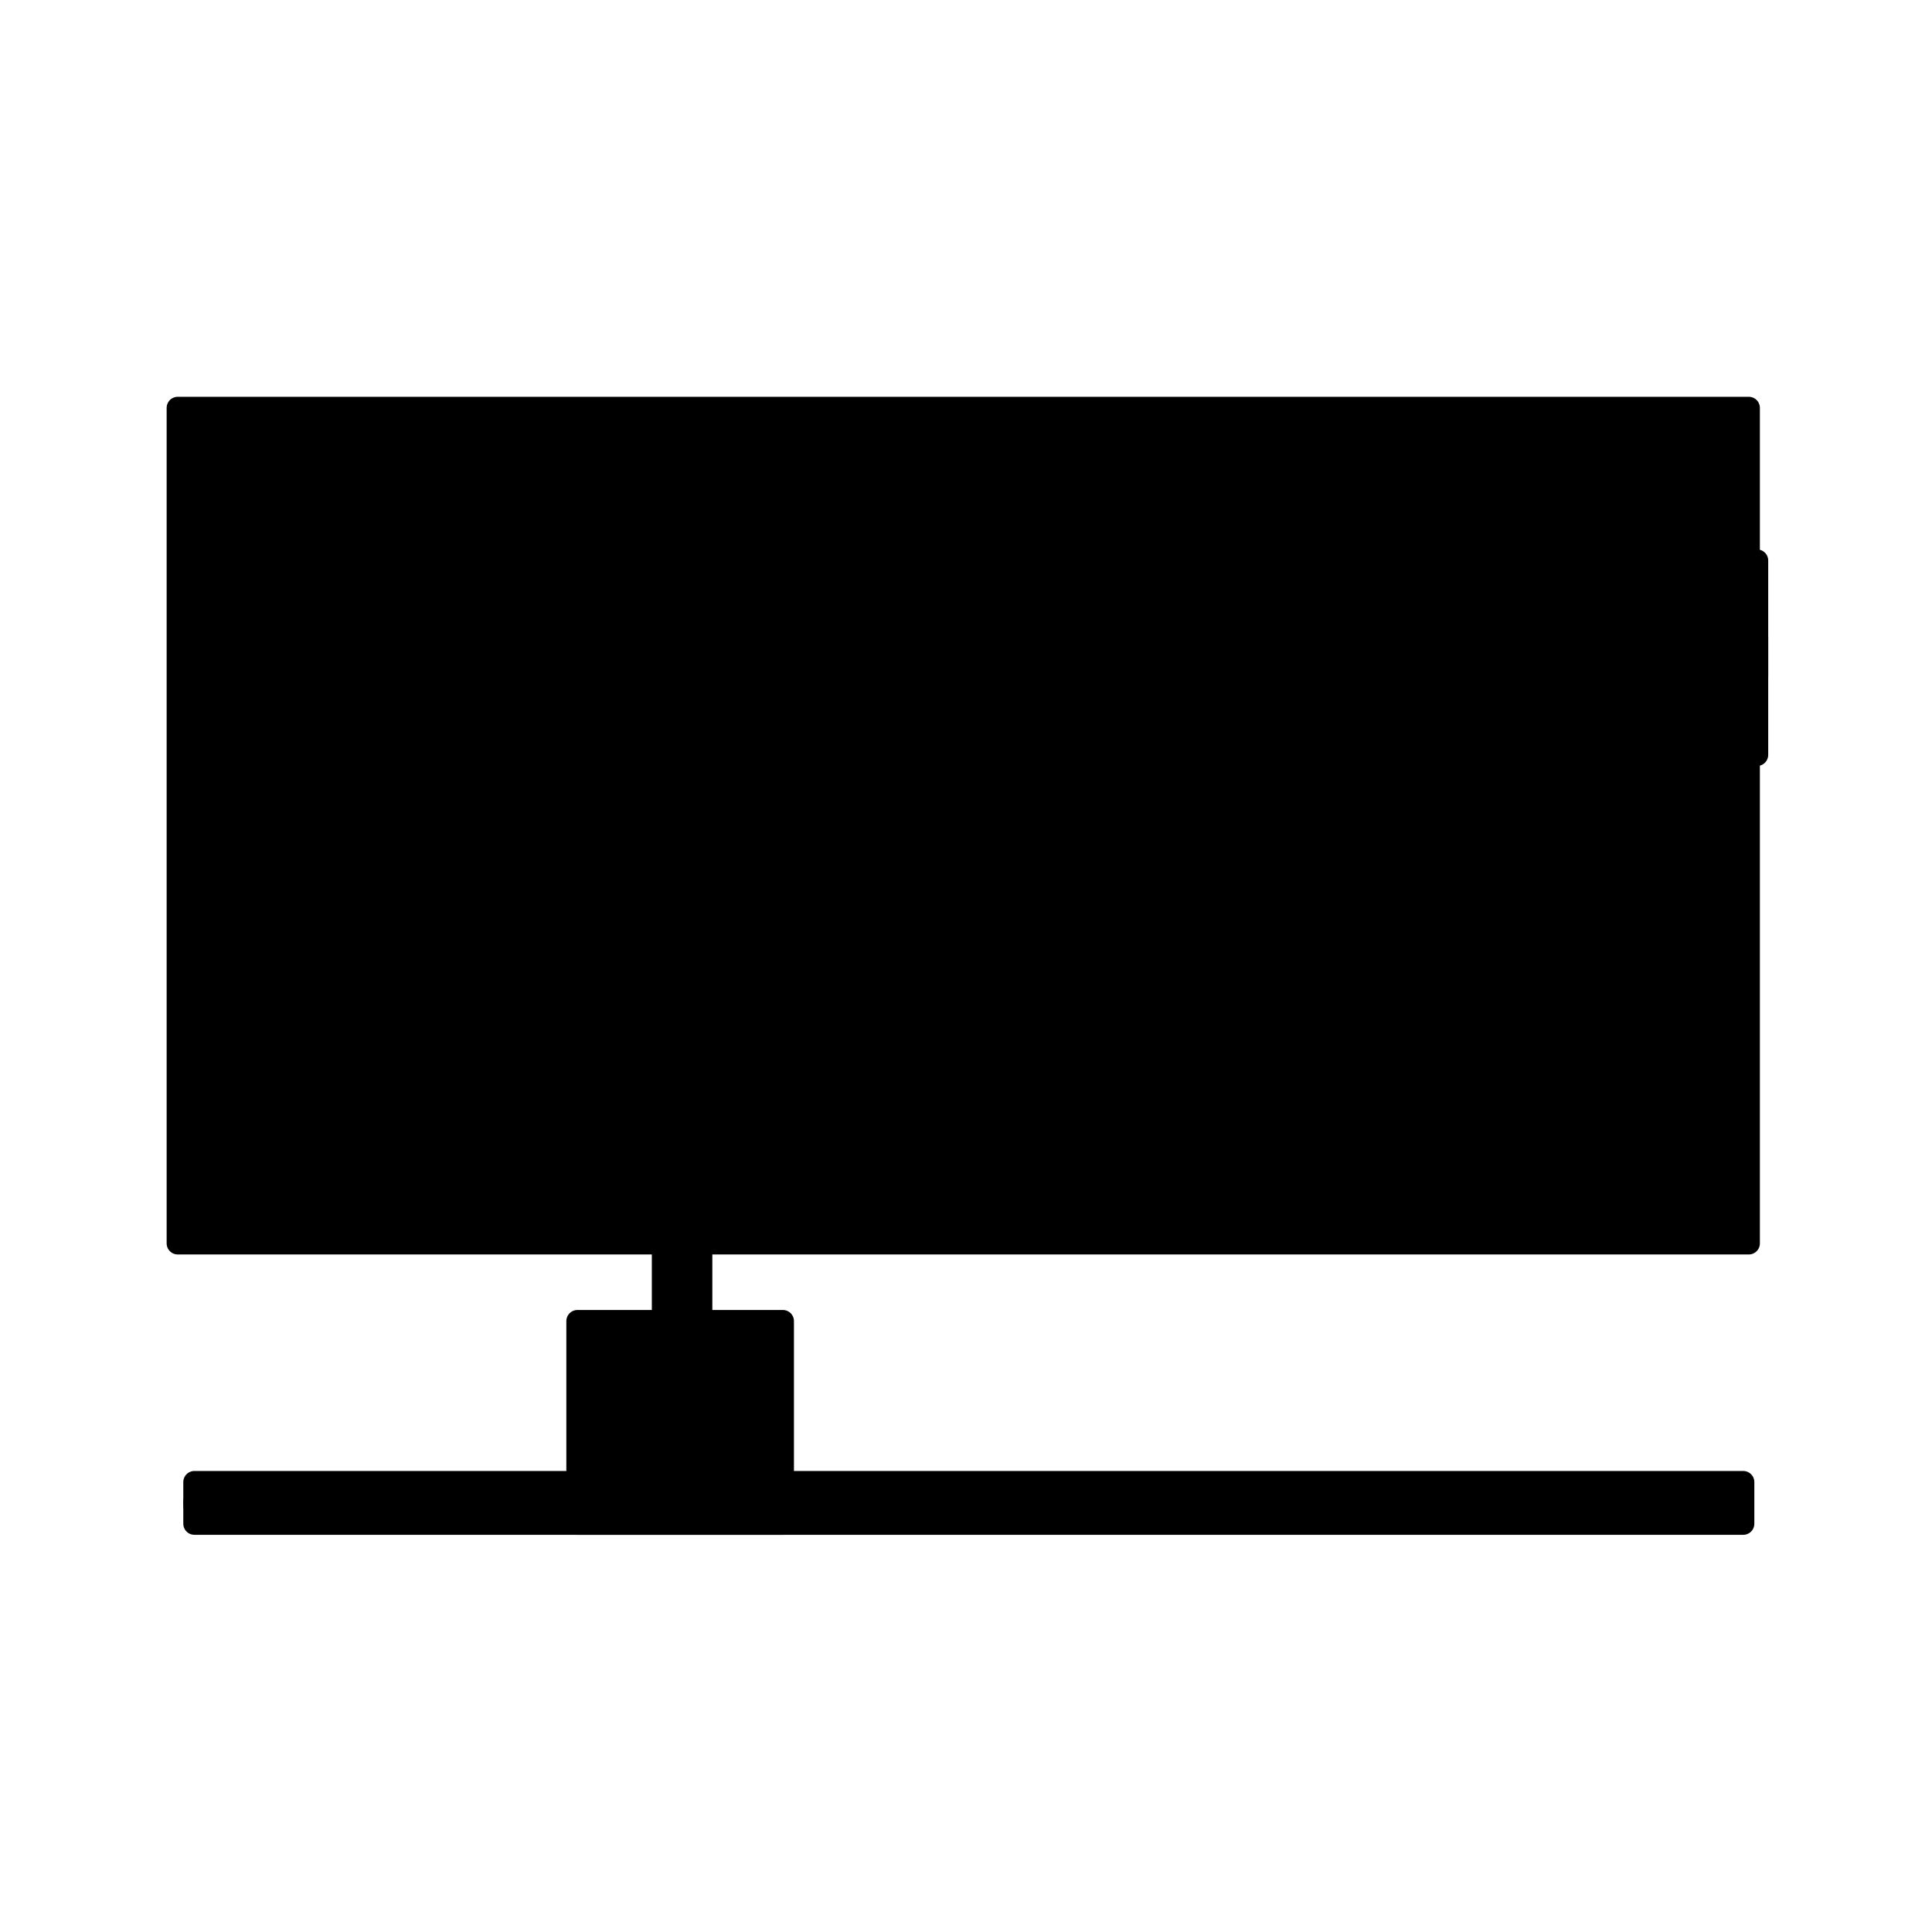
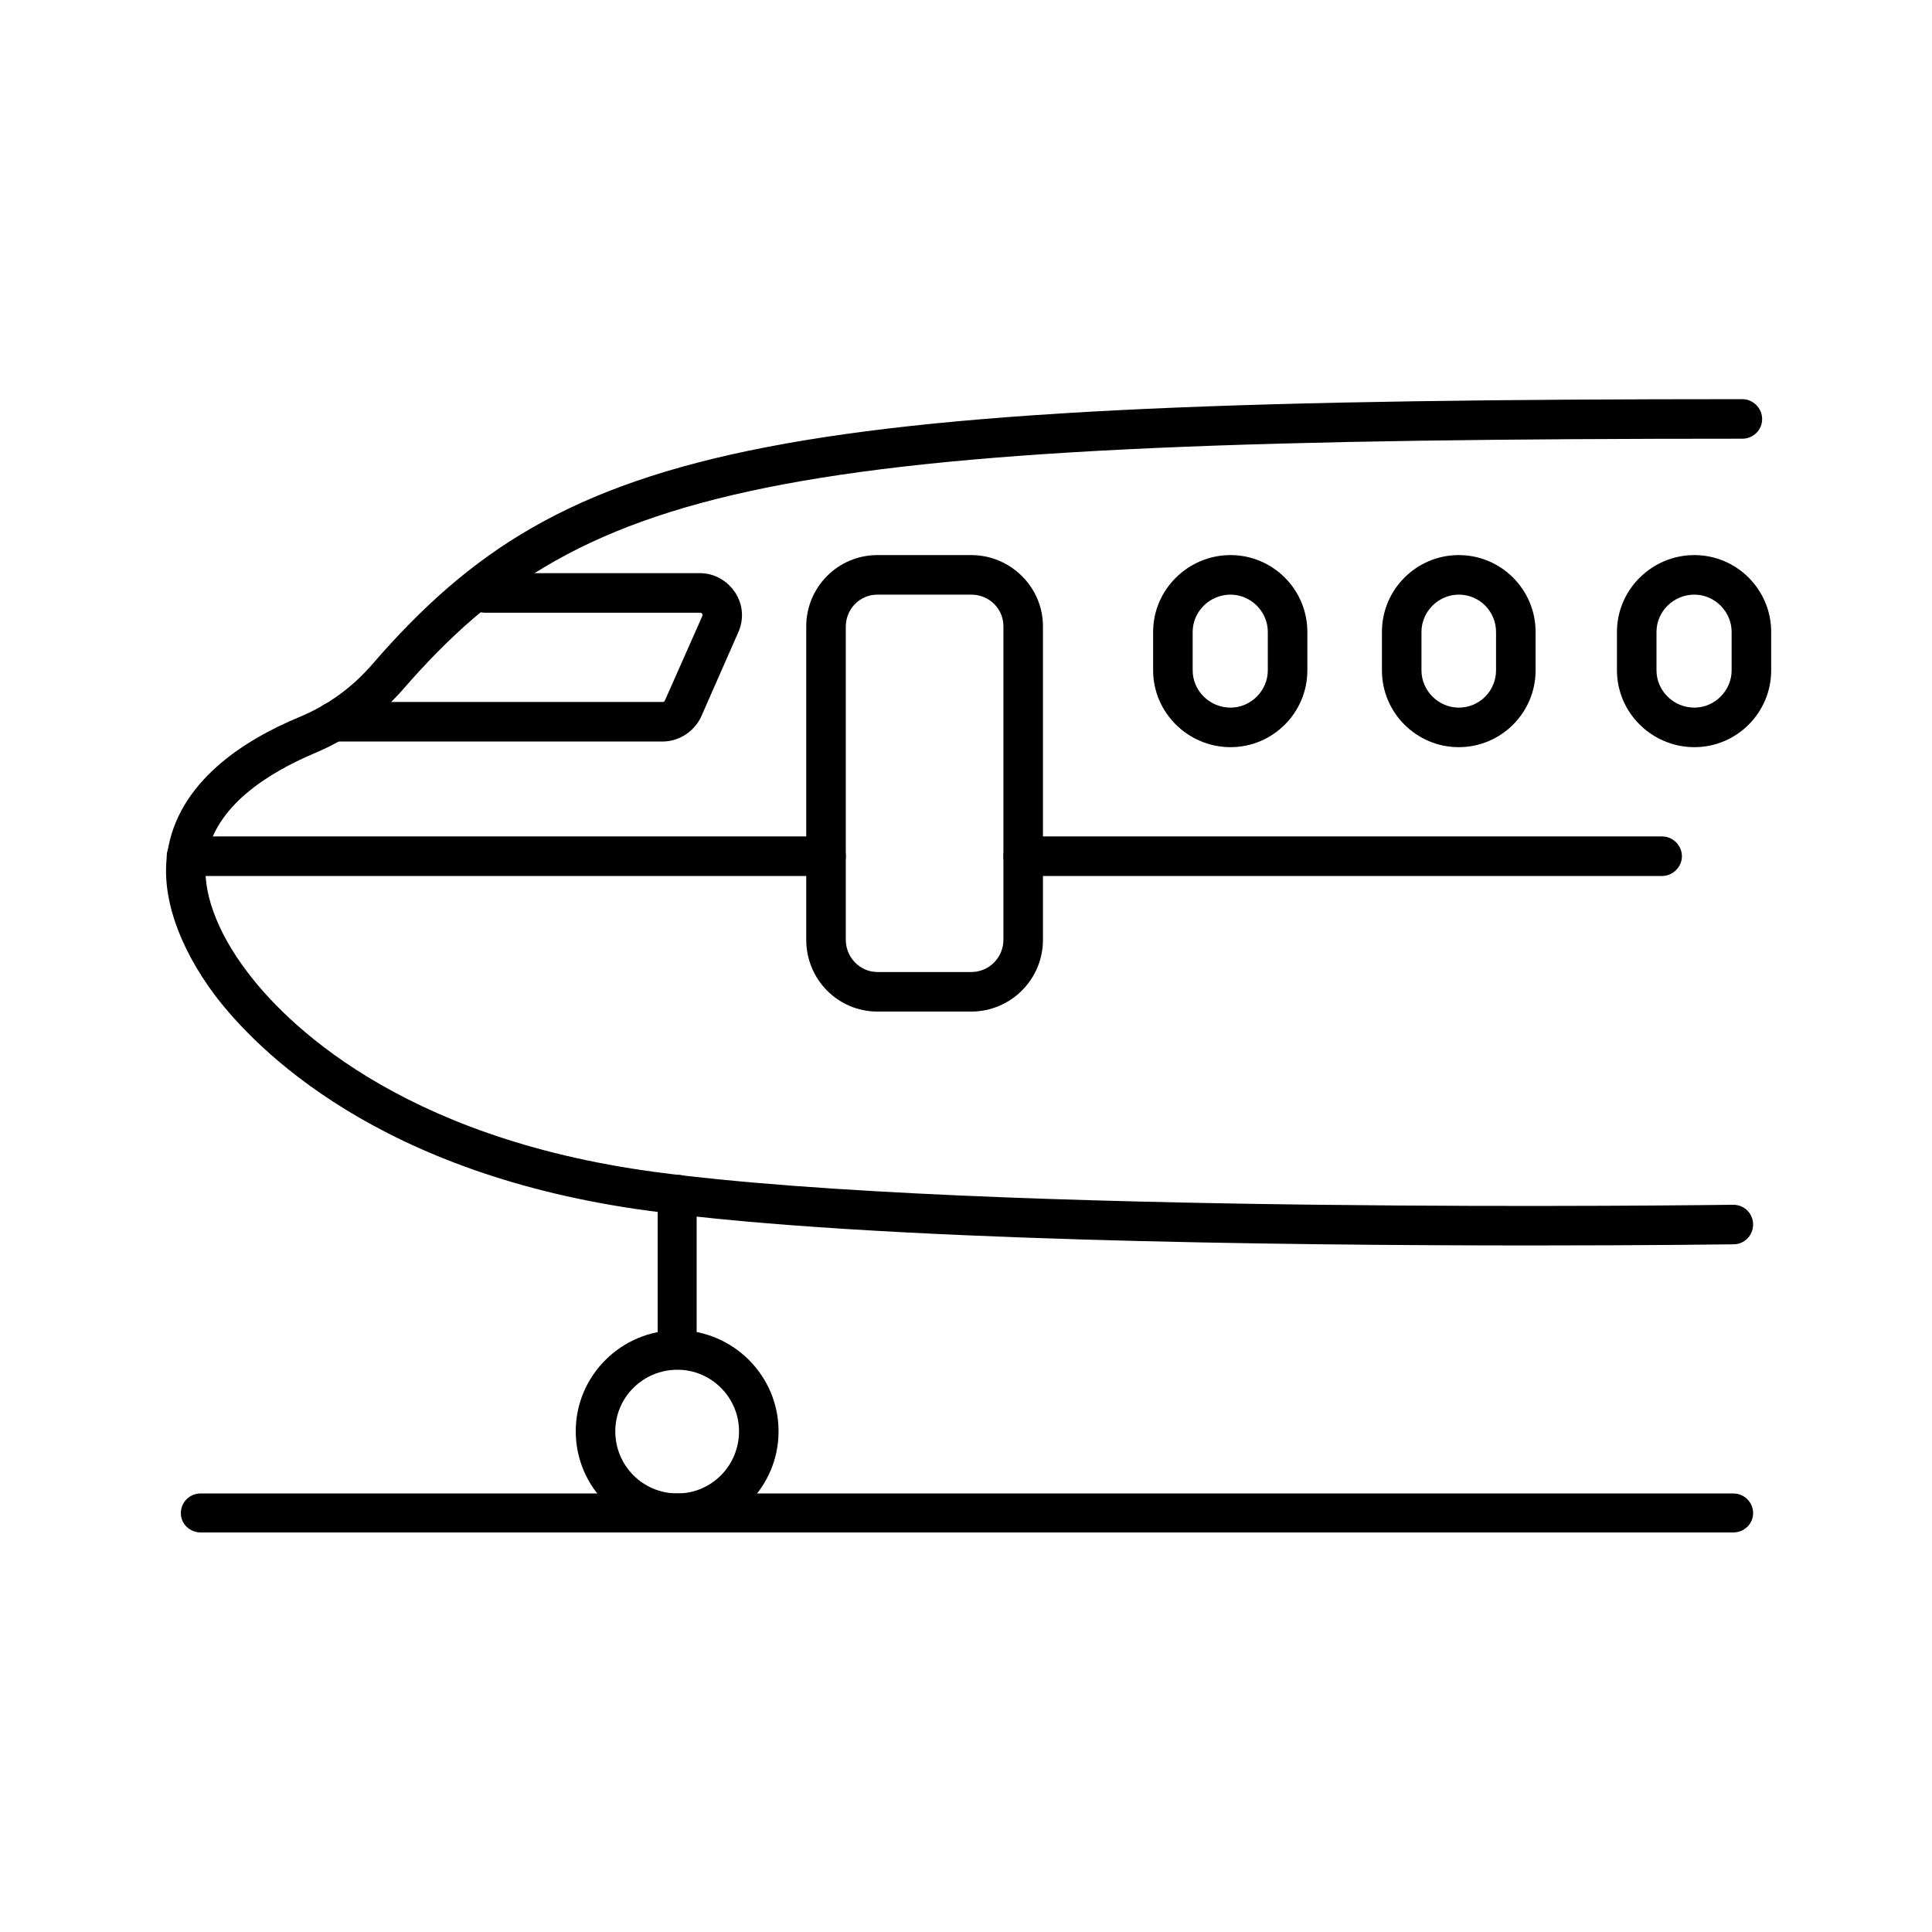
<svg xmlns="http://www.w3.org/2000/svg" viewBox="0 0 24 24" fill="none">
-   <g transform="translate(-1.240,-1.243) scale(0.068961)">
+   <g transform="translate(-1.473,-1.477) scale(0.07018)">
    <g data-part="plane">
-       <path fill="currentColor" stroke="currentColor" stroke-width="4" stroke-linejoin="round" paint-order="stroke fill" d="M 122.0 256.0 L 159.0 256.0 L 159.0 292.5 L 122.0 292.5 Z M 122.0 256.0" />
-       <path fill="currentColor" stroke="currentColor" stroke-width="4" stroke-linejoin="round" paint-order="stroke fill" d="M 53.0 285.0 L 332.0 285.0 L 332.0 292.5 L 53.0 292.5 Z M 53.0 285.0" />
-       <path fill="currentColor" stroke="currentColor" stroke-width="4" stroke-linejoin="round" paint-order="stroke fill" d="M 50.0 91.5 L 333.0 91.5 L 333.0 242.0 L 50.0 242.0 Z M 50.0 91.5" />
-       <path fill="currentColor" stroke="currentColor" stroke-width="4" stroke-linejoin="round" paint-order="stroke fill" d="M 307.0 119.0 L 334.5 119.0 L 334.5 154.0 L 307.0 154.0 Z M 307.0 119.0" />
-       <path fill="currentColor" stroke="currentColor" stroke-width="4" stroke-linejoin="round" paint-order="stroke fill" d="M 140.9 292.3 C 131.0 292.3 122.9 284.3 122.9 274.4 C 122.9 264.5 131.0 256.5 140.9 256.5 C 150.7 256.5 158.8 264.5 158.8 274.4 C 158.8 284.3 150.7 292.3 140.9 292.3 Z M 140.9 263.5 C 134.8 263.5 129.9 268.4 129.9 274.4 C 129.9 280.5 134.8 285.4 140.9 285.4 C 146.9 285.4 151.8 280.5 151.8 274.4 C 151.8 268.4 146.9 263.5 140.9 263.5 Z M 140.9 263.5" />
-       <path fill="currentColor" stroke="currentColor" stroke-width="4" stroke-linejoin="round" paint-order="stroke fill" d="M 327.8 292.3 L 56.5 292.3 C 54.6 292.3 53.0 290.8 53.0 288.9 C 53.0 286.9 54.6 285.4 56.5 285.4 L 327.8 285.4 C 329.7 285.4 331.3 286.9 331.3 288.9 C 331.3 290.8 329.7 292.3 327.8 292.3 Z M 327.8 292.3" />
-       <path fill="currentColor" stroke="currentColor" stroke-width="4" stroke-linejoin="round" paint-order="stroke fill" d="M 140.9 261.5 C 138.9 261.5 137.4 259.9 137.4 258.0 L 137.4 232.5 C 137.4 230.6 138.9 229.0 140.9 229.0 C 142.8 229.0 144.3 230.6 144.3 232.5 L 144.3 258.0 C 144.3 259.9 142.8 261.5 140.9 261.5 Z M 140.9 261.5" />
-       <path fill="currentColor" stroke="currentColor" stroke-width="4" stroke-linejoin="round" paint-order="stroke fill" d="M 292.1 241.5 C 248.3 241.5 175.2 240.7 136.1 235.4 C 87.8 229.0 66.2 206.6 59.1 197.3 C 52.5 188.5 49.5 179.5 50.6 172.1 C 52.4 159.4 64.3 152.0 73.9 148.0 C 79.0 145.9 83.4 142.7 87.0 138.5 C 121.5 98.7 157.7 91.7 329.4 91.7 C 331.3 91.7 332.9 93.3 332.9 95.2 C 332.9 97.2 331.3 98.7 329.4 98.7 C 160.4 98.7 125.0 105.4 92.3 143.1 C 87.9 148.1 82.6 151.9 76.6 154.4 C 68.6 157.8 58.9 163.7 57.5 173.1 C 56.7 178.6 59.3 185.9 64.7 193.0 C 71.2 201.7 91.3 222.4 137.0 228.5 C 194.4 236.2 326.4 234.3 327.7 234.3 C 327.8 234.3 327.8 234.3 327.8 234.3 C 329.7 234.3 331.3 235.8 331.3 237.8 C 331.3 239.7 329.8 241.3 327.8 241.3 C 327.4 241.3 313.1 241.5 292.1 241.5 Z M 292.1 241.5" />
-       <path fill="currentColor" stroke="currentColor" stroke-width="4" stroke-linejoin="round" paint-order="stroke fill" d="M 138.3 152.3 L 80.1 152.3 C 78.2 152.3 76.6 150.7 76.6 148.8 C 76.6 146.8 78.2 145.3 80.1 145.3 L 138.3 145.3 C 138.5 145.3 138.6 145.2 138.7 145.0 L 145.3 130.1 C 145.3 130.0 145.4 129.9 145.3 129.7 C 145.1 129.5 145.0 129.5 144.9 129.5 L 106.8 129.5 C 104.9 129.5 103.4 127.9 103.4 126.0 C 103.4 124.1 104.9 122.5 106.8 122.5 L 144.9 122.5 C 147.4 122.5 149.7 123.8 151.1 125.9 C 152.5 128.0 152.7 130.6 151.7 132.9 L 145.1 147.9 C 143.9 150.5 141.2 152.3 138.3 152.3 Z M 138.3 152.3" />
-       <path fill="currentColor" stroke="currentColor" stroke-width="4" stroke-linejoin="round" paint-order="stroke fill" d="M 167.2 176.1 L 54.0 176.1 C 52.1 176.1 50.5 174.5 50.5 172.6 C 50.5 170.7 52.1 169.1 54.0 169.1 L 167.2 169.1 C 169.1 169.1 170.7 170.7 170.7 172.6 C 170.7 174.5 169.1 176.1 167.2 176.1 Z M 167.2 176.1" />
-       <path fill="currentColor" stroke="currentColor" stroke-width="4" stroke-linejoin="round" paint-order="stroke fill" d="M 315.2 176.1 L 202.1 176.1 C 200.1 176.1 198.6 174.5 198.6 172.6 C 198.6 170.7 200.1 169.1 202.1 169.1 L 315.2 169.1 C 317.1 169.1 318.7 170.7 318.7 172.6 C 318.7 174.5 317.1 176.1 315.2 176.1 Z M 315.2 176.1" />
-       <path fill="currentColor" stroke="currentColor" stroke-width="4" stroke-linejoin="round" paint-order="stroke fill" d="M 192.9 200.1 L 176.3 200.1 C 169.3 200.1 163.7 194.4 163.7 187.4 L 163.7 131.9 C 163.7 125.0 169.3 119.3 176.3 119.3 L 192.9 119.3 C 199.9 119.3 205.6 125.0 205.6 131.9 L 205.6 187.4 C 205.6 194.4 199.9 200.1 192.9 200.1 Z M 176.3 126.3 C 173.2 126.3 170.7 128.8 170.7 132.0 L 170.7 187.4 C 170.7 190.5 173.2 193.1 176.3 193.1 L 192.9 193.1 C 196.1 193.1 198.6 190.5 198.6 187.4 L 198.6 131.9 C 198.6 128.8 196.1 126.3 192.9 126.3 L 176.3 126.3 Z M 176.3 126.3" />
-       <path fill="currentColor" stroke="currentColor" stroke-width="4" stroke-linejoin="round" paint-order="stroke fill" d="M 238.8 153.3 C 231.3 153.3 225.1 147.2 225.1 139.7 L 225.1 132.9 C 225.1 125.4 231.3 119.3 238.8 119.3 C 246.3 119.3 252.4 125.4 252.4 132.9 L 252.4 139.7 C 252.4 147.2 246.3 153.3 238.8 153.3 Z M 238.8 126.3 C 235.1 126.3 232.1 129.3 232.1 132.9 L 232.1 139.7 C 232.1 143.3 235.1 146.3 238.8 146.3 C 242.4 146.3 245.4 143.3 245.4 139.7 L 245.4 132.9 C 245.4 129.3 242.4 126.3 238.8 126.3 Z M 238.8 126.3" />
-       <path fill="currentColor" stroke="currentColor" stroke-width="4" stroke-linejoin="round" paint-order="stroke fill" d="M 279.2 153.3 C 271.7 153.3 265.6 147.2 265.6 139.7 L 265.6 132.9 C 265.6 125.4 271.7 119.3 279.2 119.3 C 286.7 119.3 292.8 125.4 292.8 132.9 L 292.8 139.7 C 292.8 147.2 286.7 153.3 279.2 153.3 Z M 279.2 126.3 C 275.6 126.3 272.6 129.3 272.6 132.9 L 272.6 139.7 C 272.6 143.3 275.6 146.3 279.2 146.3 C 282.9 146.3 285.8 143.3 285.8 139.7 L 285.8 132.9 C 285.8 129.3 282.9 126.3 279.2 126.3 Z M 279.2 126.3" />
-       <path fill="currentColor" stroke="currentColor" stroke-width="4" stroke-linejoin="round" paint-order="stroke fill" d="M 320.9 153.3 C 313.4 153.3 307.2 147.2 307.2 139.7 L 307.2 132.9 C 307.2 125.4 313.4 119.3 320.9 119.3 C 328.4 119.3 334.5 125.4 334.5 132.9 L 334.5 139.7 C 334.5 147.2 328.4 153.3 320.9 153.3 Z M 320.9 126.3 C 317.2 126.3 314.2 129.3 314.2 132.9 L 314.2 139.7 C 314.2 143.3 317.2 146.3 320.9 146.3 C 324.5 146.3 327.5 143.3 327.5 139.7 L 327.5 132.9 C 327.5 129.3 324.5 126.3 320.9 126.3 Z M 320.9 126.3" />
+       <path fill="currentColor" fill-rule="nonzero" d="M 140.9 292.3 C 131.0 292.3 122.9 284.3 122.9 274.4 C 122.9 264.5 131.0 256.5 140.9 256.5 C 150.7 256.5 158.8 264.5 158.8 274.4 C 158.8 284.3 150.7 292.3 140.9 292.3 Z M 140.9 263.5 C 134.8 263.5 129.9 268.4 129.9 274.4 C 129.9 280.5 134.8 285.4 140.9 285.4 C 146.9 285.4 151.8 280.5 151.8 274.4 C 151.8 268.4 146.9 263.5 140.9 263.5 Z M 140.9 263.5" />
+       <path fill="currentColor" fill-rule="nonzero" d="M 327.8 292.3 L 56.5 292.3 C 54.6 292.3 53.0 290.8 53.0 288.9 C 53.0 286.9 54.6 285.4 56.5 285.4 L 327.8 285.4 C 329.7 285.4 331.3 286.9 331.3 288.9 C 331.3 290.8 329.7 292.3 327.8 292.3 Z M 327.8 292.3" />
+       <path fill="currentColor" fill-rule="nonzero" d="M 140.9 261.5 C 138.9 261.5 137.4 259.9 137.4 258.0 L 137.4 232.5 C 137.4 230.6 138.9 229.0 140.9 229.0 C 142.8 229.0 144.3 230.6 144.3 232.5 L 144.3 258.0 C 144.3 259.9 142.8 261.5 140.9 261.5 Z M 140.9 261.5" />
+       <path fill="currentColor" fill-rule="nonzero" d="M 292.1 241.5 C 248.3 241.5 175.2 240.7 136.1 235.4 C 87.8 229.0 66.2 206.6 59.1 197.3 C 52.5 188.5 49.5 179.5 50.6 172.1 C 52.4 159.4 64.3 152.0 73.9 148.0 C 79.0 145.9 83.4 142.7 87.0 138.5 C 121.5 98.7 157.7 91.7 329.4 91.7 C 331.3 91.7 332.9 93.3 332.9 95.2 C 332.9 97.2 331.3 98.7 329.4 98.7 C 160.4 98.7 125.0 105.4 92.3 143.1 C 87.9 148.1 82.6 151.9 76.6 154.4 C 68.6 157.8 58.9 163.7 57.5 173.1 C 56.7 178.6 59.3 185.9 64.7 193.0 C 71.2 201.7 91.3 222.4 137.0 228.5 C 194.4 236.2 326.4 234.3 327.7 234.3 C 327.8 234.3 327.8 234.3 327.8 234.3 C 329.7 234.3 331.3 235.8 331.3 237.8 C 331.3 239.7 329.8 241.3 327.8 241.3 C 327.4 241.3 313.1 241.5 292.1 241.5 Z M 292.1 241.5" />
+       <path fill="currentColor" fill-rule="nonzero" d="M 138.3 152.3 L 80.1 152.3 C 78.2 152.3 76.6 150.7 76.6 148.8 C 76.6 146.8 78.2 145.3 80.1 145.3 L 138.3 145.3 C 138.5 145.3 138.6 145.2 138.7 145.0 L 145.3 130.1 C 145.3 130.0 145.4 129.9 145.3 129.7 C 145.1 129.5 145.0 129.5 144.9 129.5 L 106.8 129.5 C 104.9 129.5 103.4 127.9 103.4 126.0 C 103.4 124.1 104.9 122.5 106.8 122.5 L 144.9 122.5 C 147.4 122.5 149.7 123.8 151.1 125.9 C 152.5 128.0 152.7 130.6 151.7 132.9 L 145.1 147.9 C 143.9 150.5 141.2 152.3 138.3 152.3 Z M 138.3 152.3" />
+       <path fill="currentColor" fill-rule="nonzero" d="M 167.2 176.1 L 54.0 176.1 C 52.1 176.1 50.5 174.5 50.5 172.6 C 50.5 170.7 52.1 169.1 54.0 169.1 L 167.2 169.1 C 169.1 169.1 170.7 170.7 170.7 172.6 C 170.7 174.5 169.1 176.1 167.2 176.1 Z M 167.2 176.1" />
+       <path fill="currentColor" fill-rule="nonzero" d="M 315.2 176.1 L 202.1 176.1 C 200.1 176.1 198.6 174.5 198.6 172.6 C 198.6 170.7 200.1 169.1 202.1 169.1 L 315.2 169.1 C 317.1 169.1 318.7 170.7 318.7 172.6 C 318.7 174.5 317.1 176.1 315.2 176.1 Z M 315.2 176.1" />
+       <path fill="currentColor" fill-rule="nonzero" d="M 192.9 200.1 L 176.3 200.1 C 169.3 200.1 163.7 194.4 163.7 187.4 L 163.7 131.9 C 163.7 125.0 169.3 119.3 176.3 119.3 L 192.9 119.3 C 199.9 119.3 205.6 125.0 205.6 131.9 L 205.6 187.4 C 205.6 194.4 199.9 200.1 192.9 200.1 Z M 176.3 126.3 C 173.2 126.3 170.7 128.8 170.7 132.0 L 170.7 187.4 C 170.7 190.5 173.2 193.1 176.3 193.1 L 192.9 193.1 C 196.1 193.1 198.6 190.5 198.6 187.4 L 198.6 131.9 C 198.6 128.8 196.1 126.3 192.9 126.3 L 176.3 126.3 Z M 176.3 126.3" />
+       <path fill="currentColor" fill-rule="nonzero" d="M 238.8 153.3 C 231.3 153.3 225.1 147.2 225.1 139.7 L 225.1 132.9 C 225.1 125.4 231.3 119.3 238.8 119.3 C 246.3 119.3 252.4 125.4 252.4 132.9 L 252.4 139.7 C 252.4 147.2 246.3 153.3 238.8 153.3 Z M 238.8 126.3 C 235.1 126.3 232.1 129.3 232.1 132.9 L 232.1 139.7 C 232.1 143.3 235.1 146.3 238.8 146.3 C 242.4 146.3 245.4 143.3 245.4 139.7 L 245.4 132.9 C 245.4 129.3 242.4 126.3 238.8 126.3 Z M 238.8 126.3" />
+       <path fill="currentColor" fill-rule="nonzero" d="M 279.2 153.3 C 271.7 153.3 265.6 147.2 265.6 139.7 L 265.6 132.9 C 265.6 125.4 271.7 119.3 279.2 119.3 C 286.7 119.3 292.8 125.4 292.8 132.9 L 292.8 139.7 C 292.8 147.2 286.7 153.3 279.2 153.3 Z M 279.2 126.3 C 275.6 126.3 272.6 129.3 272.6 132.9 L 272.6 139.7 C 272.6 143.3 275.6 146.3 279.2 146.3 C 282.9 146.3 285.8 143.3 285.8 139.7 L 285.8 132.9 C 285.8 129.3 282.9 126.3 279.2 126.3 Z M 279.2 126.3" />
+       <path fill="currentColor" fill-rule="nonzero" d="M 320.9 153.3 C 313.4 153.3 307.2 147.2 307.2 139.7 L 307.2 132.9 C 307.2 125.4 313.4 119.3 320.9 119.3 C 328.4 119.3 334.5 125.4 334.5 132.9 L 334.5 139.7 C 334.5 147.2 328.4 153.3 320.9 153.3 Z M 320.9 126.3 C 317.2 126.3 314.2 129.3 314.2 132.9 L 314.2 139.7 C 314.2 143.3 317.2 146.3 320.9 146.3 C 324.5 146.3 327.5 143.3 327.5 139.7 L 327.5 132.9 C 327.5 129.3 324.5 126.3 320.9 126.3 Z M 320.9 126.3" />
    </g>
  </g>
</svg>
